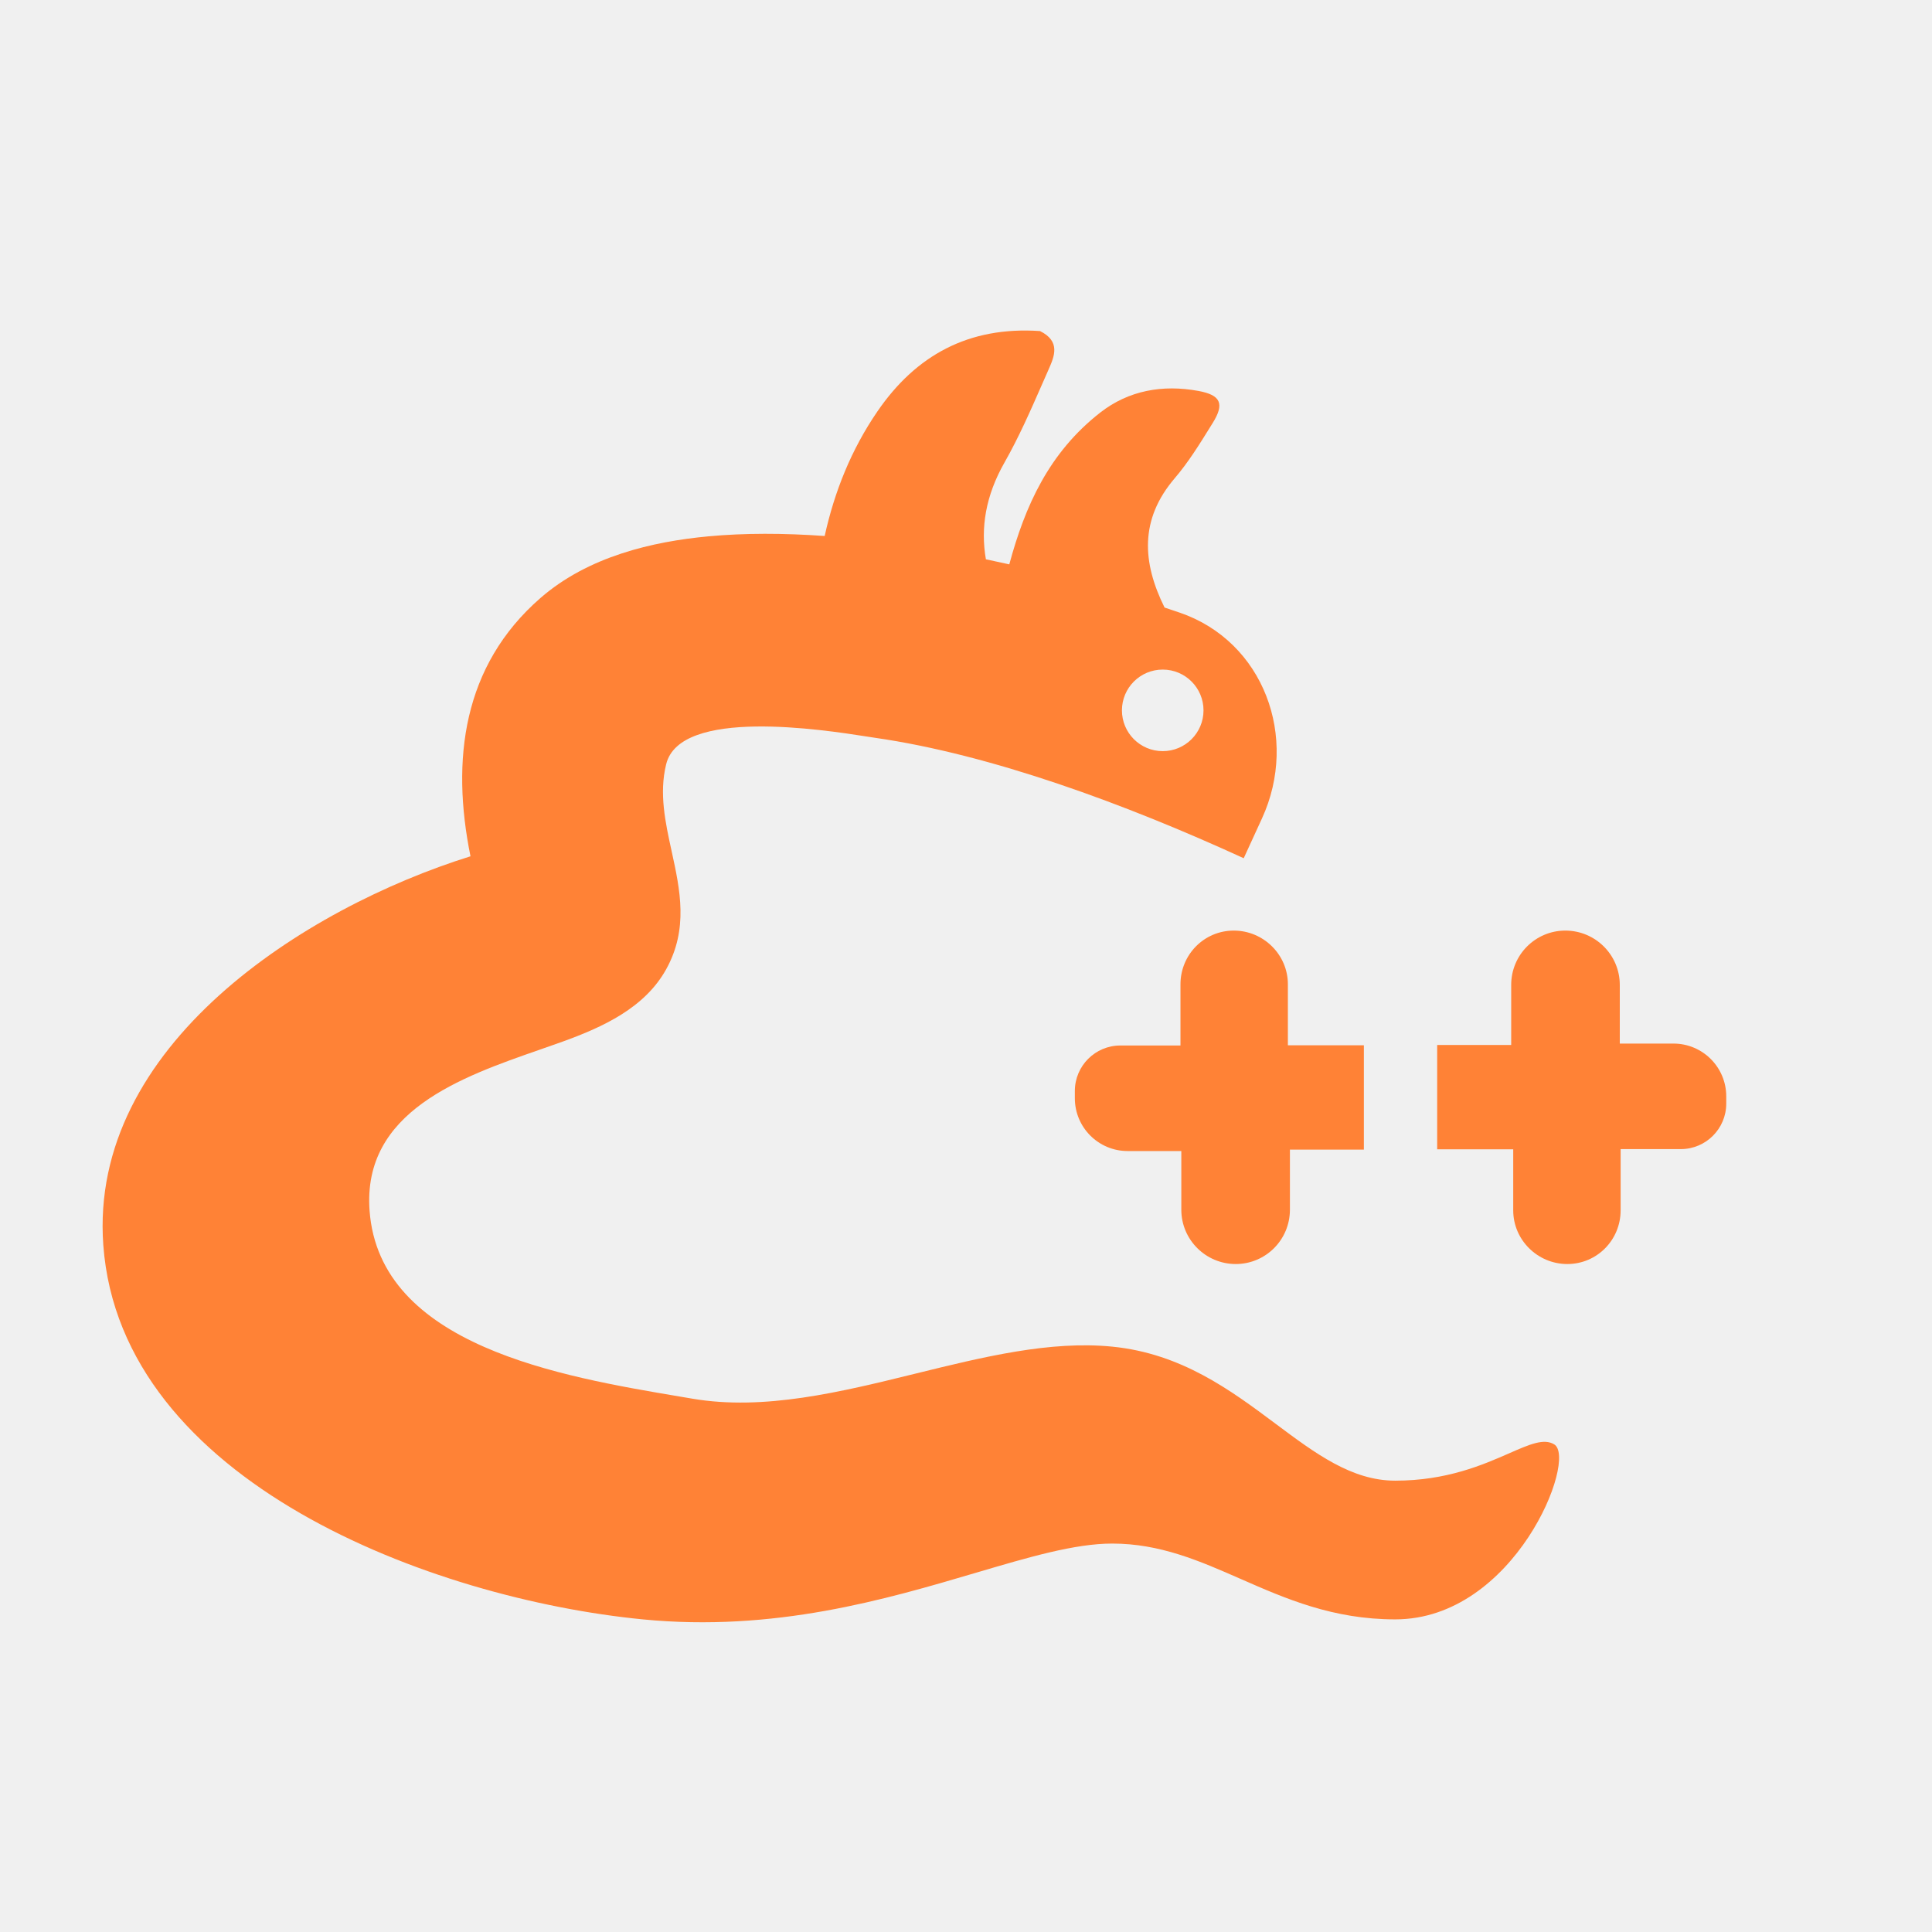
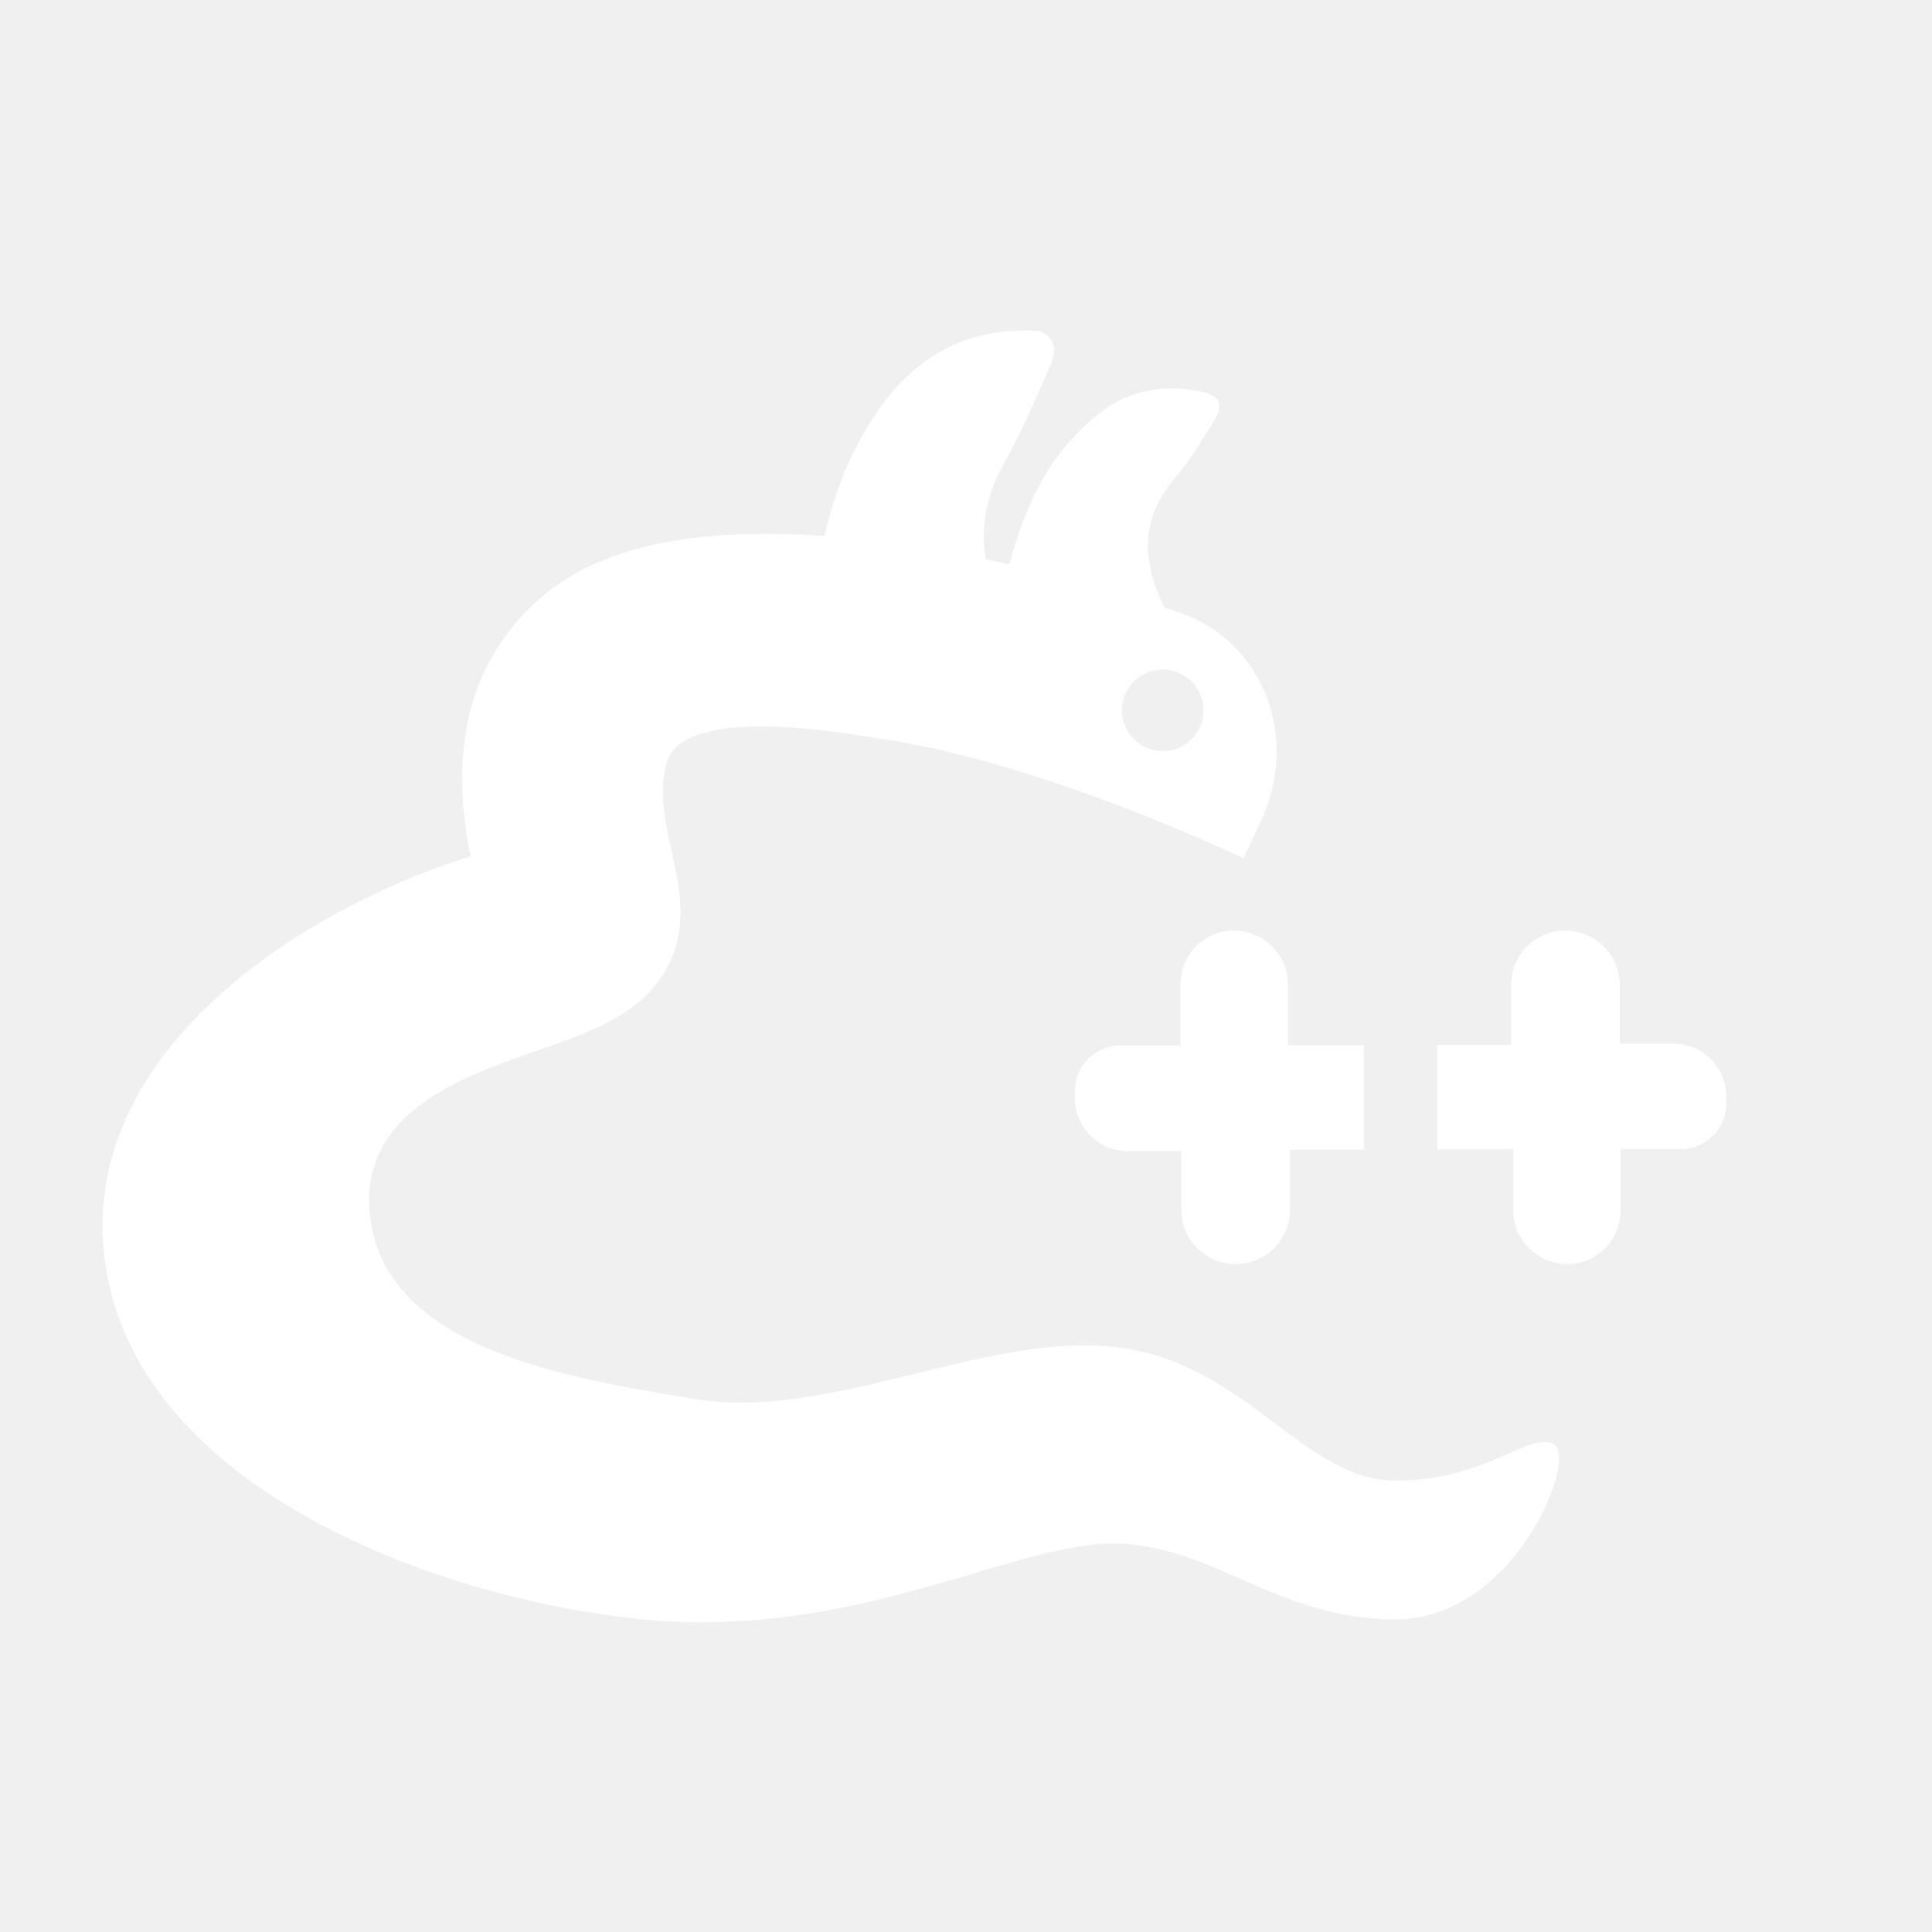
<svg xmlns="http://www.w3.org/2000/svg" width="264" height="264" viewBox="0 0 264 264" fill="none">
-   <path d="M229.665 157.022C226.791 157.022 224.362 157.022 221.452 157.022C221.452 159.886 221.452 162.638 221.452 165.386C221.452 169.439 218.221 172.725 214.168 172.725V172.725C210.115 172.725 206.775 169.439 206.775 165.386C206.775 162.694 206.775 159.931 206.775 157.051C201.473 157.051 201.438 157.051 196.384 157.051C196.384 152.118 196.384 147.629 196.384 142.792C201.292 142.792 201.341 142.792 206.498 142.792C206.498 139.997 206.498 137.292 206.498 134.581C206.498 130.483 209.802 127.161 213.9 127.161V127.161C217.998 127.161 221.337 130.483 221.337 134.581C221.337 137.217 221.337 139.869 221.337 142.601C223.866 142.601 226.276 142.601 228.674 142.601C232.657 142.601 235.885 145.829 235.885 149.812C235.885 150.141 235.885 150.471 235.885 150.802C235.885 154.238 233.1 157.023 229.665 157.022V157.022Z" fill="#FF8236" />
-   <path d="M153.094 142.863C155.969 142.864 158.398 142.864 161.307 142.864C161.307 140 161.307 137.248 161.307 134.5C161.307 130.447 164.538 127.161 168.591 127.161V127.161C172.644 127.161 175.984 130.446 175.984 134.499C175.984 137.192 175.984 139.955 175.984 142.835C181.287 142.835 181.314 142.835 186.368 142.835C186.368 147.768 186.368 152.257 186.368 157.093C181.46 157.093 181.419 157.093 176.262 157.093C176.262 159.889 176.262 162.594 176.262 165.305C176.262 169.403 172.957 172.725 168.86 172.725V172.725C164.762 172.725 161.422 169.403 161.422 165.305C161.422 162.669 161.422 160.017 161.422 157.285C158.893 157.285 156.484 157.285 154.085 157.285C150.103 157.285 146.874 154.056 146.874 150.074C146.874 149.745 146.874 149.415 146.874 149.083C146.874 145.648 149.659 142.863 153.094 142.863V142.863Z" fill="#FF8236" />
-   <path fill-rule="evenodd" clip-rule="evenodd" d="M142.114 45.238C144.949 46.641 144.087 48.677 143.291 50.475C143.001 51.131 142.713 51.788 142.424 52.446C140.823 56.097 139.217 59.759 137.254 63.212C134.69 67.725 133.969 72.103 134.718 76.425C135.779 76.647 136.846 76.878 137.916 77.119C140.063 69.167 143.313 61.867 150.34 56.378C154.237 53.335 158.881 52.529 163.741 53.417C166.806 53.976 167.354 55.154 165.72 57.785C165.608 57.965 165.496 58.145 165.384 58.325C163.881 60.749 162.364 63.196 160.522 65.349C155.705 70.982 156.079 76.861 159.133 83.019C159.817 83.246 160.5 83.475 161.183 83.708C172.683 87.629 177.516 100.775 172.451 111.819L169.949 117.273C153.793 109.863 135.437 103.1 119.57 100.817C119.293 100.777 118.925 100.719 118.479 100.649C112.549 99.722 92.893 96.649 91.024 104.451L91.019 104.47C90.054 108.427 90.913 112.361 91.78 116.33C92.931 121.599 94.095 126.93 91.024 132.458C88.095 137.729 82.382 140.345 76.874 142.335C75.885 142.692 74.854 143.051 73.797 143.419C63.023 147.168 49.506 151.871 50.5 165.426C51.857 183.916 76.721 188.107 92.875 190.83C93.469 190.93 94.052 191.028 94.62 191.125C104.41 192.791 114.831 190.226 125.131 187.691C134.359 185.419 143.49 183.171 151.981 184.013C161.451 184.952 168.196 189.989 174.294 194.543C179.765 198.629 184.717 202.327 190.651 202.327C197.695 202.327 202.659 200.151 206.23 198.585C209.02 197.362 210.959 196.512 212.374 197.365C215.601 199.308 206.98 221.281 190.651 221.281C182.127 221.281 175.694 218.458 169.545 215.76C163.916 213.289 158.524 210.923 151.981 210.923C146.86 210.923 140.616 212.768 133.299 214.929C121.058 218.545 105.818 223.046 87.82 221.281C59.064 218.46 16.493 202.541 14.117 170.151C12.117 142.894 41.574 124.106 64.291 117.009C61.617 103.844 63.224 90.967 73.852 81.714C80.392 76.019 89.206 73.999 96.786 73.29C101.748 72.826 107.118 72.844 112.689 73.241C114.024 67.184 116.323 61.423 119.904 56.206C125.156 48.552 132.354 44.574 142.114 45.238ZM164.455 97.068C164.455 100.146 161.96 102.641 158.882 102.641C155.804 102.641 153.308 100.146 153.308 97.068C153.308 93.99 155.804 91.495 158.882 91.495C161.96 91.495 164.455 93.99 164.455 97.068Z" fill="#FF8236" />
+   <path d="M229.665 157.022C226.791 157.022 224.362 157.022 221.452 157.022C221.452 159.886 221.452 162.638 221.452 165.386C221.452 169.439 218.221 172.725 214.168 172.725V172.725C210.115 172.725 206.775 169.439 206.775 165.386C206.775 162.694 206.775 159.931 206.775 157.051C201.473 157.051 201.438 157.051 196.384 157.051C196.384 152.118 196.384 147.629 196.384 142.792C201.292 142.792 201.341 142.792 206.498 142.792C206.498 139.997 206.498 137.292 206.498 134.581C206.498 130.483 209.802 127.161 213.9 127.161V127.161C217.998 127.161 221.337 130.483 221.337 134.581C221.337 137.217 221.337 139.869 221.337 142.601C223.866 142.601 226.276 142.601 228.674 142.601C232.657 142.601 235.885 145.829 235.885 149.812C235.885 150.141 235.885 150.471 235.885 150.802C235.885 154.238 233.1 157.023 229.665 157.022V157.022Z" fill="#FFF" />
+   <path d="M153.094 142.863C155.969 142.864 158.398 142.864 161.307 142.864C161.307 140 161.307 137.248 161.307 134.5C161.307 130.447 164.538 127.161 168.591 127.161V127.161C172.644 127.161 175.984 130.446 175.984 134.499C175.984 137.192 175.984 139.955 175.984 142.835C181.287 142.835 181.314 142.835 186.368 142.835C186.368 147.768 186.368 152.257 186.368 157.093C181.46 157.093 181.419 157.093 176.262 157.093C176.262 159.889 176.262 162.594 176.262 165.305C176.262 169.403 172.957 172.725 168.86 172.725V172.725C164.762 172.725 161.422 169.403 161.422 165.305C161.422 162.669 161.422 160.017 161.422 157.285C158.893 157.285 156.484 157.285 154.085 157.285C150.103 157.285 146.874 154.056 146.874 150.074C146.874 149.745 146.874 149.415 146.874 149.083C146.874 145.648 149.659 142.863 153.094 142.863V142.863Z" fill="#FFF" />
+   <path fill-rule="evenodd" clip-rule="evenodd" d="M142.114 45.238C144.949 46.641 144.087 48.677 143.291 50.475C143.001 51.131 142.713 51.788 142.424 52.446C140.823 56.097 139.217 59.759 137.254 63.212C134.69 67.725 133.969 72.103 134.718 76.425C135.779 76.647 136.846 76.878 137.916 77.119C140.063 69.167 143.313 61.867 150.34 56.378C154.237 53.335 158.881 52.529 163.741 53.417C166.806 53.976 167.354 55.154 165.72 57.785C165.608 57.965 165.496 58.145 165.384 58.325C163.881 60.749 162.364 63.196 160.522 65.349C155.705 70.982 156.079 76.861 159.133 83.019C159.817 83.246 160.5 83.475 161.183 83.708C172.683 87.629 177.516 100.775 172.451 111.819L169.949 117.273C153.793 109.863 135.437 103.1 119.57 100.817C119.293 100.777 118.925 100.719 118.479 100.649C112.549 99.722 92.893 96.649 91.024 104.451L91.019 104.47C90.054 108.427 90.913 112.361 91.78 116.33C92.931 121.599 94.095 126.93 91.024 132.458C88.095 137.729 82.382 140.345 76.874 142.335C75.885 142.692 74.854 143.051 73.797 143.419C63.023 147.168 49.506 151.871 50.5 165.426C51.857 183.916 76.721 188.107 92.875 190.83C93.469 190.93 94.052 191.028 94.62 191.125C104.41 192.791 114.831 190.226 125.131 187.691C134.359 185.419 143.49 183.171 151.981 184.013C161.451 184.952 168.196 189.989 174.294 194.543C179.765 198.629 184.717 202.327 190.651 202.327C197.695 202.327 202.659 200.151 206.23 198.585C209.02 197.362 210.959 196.512 212.374 197.365C215.601 199.308 206.98 221.281 190.651 221.281C182.127 221.281 175.694 218.458 169.545 215.76C163.916 213.289 158.524 210.923 151.981 210.923C146.86 210.923 140.616 212.768 133.299 214.929C121.058 218.545 105.818 223.046 87.82 221.281C59.064 218.46 16.493 202.541 14.117 170.151C12.117 142.894 41.574 124.106 64.291 117.009C61.617 103.844 63.224 90.967 73.852 81.714C80.392 76.019 89.206 73.999 96.786 73.29C101.748 72.826 107.118 72.844 112.689 73.241C114.024 67.184 116.323 61.423 119.904 56.206C125.156 48.552 132.354 44.574 142.114 45.238ZM164.455 97.068C164.455 100.146 161.96 102.641 158.882 102.641C155.804 102.641 153.308 100.146 153.308 97.068C153.308 93.99 155.804 91.495 158.882 91.495C161.96 91.495 164.455 93.99 164.455 97.068Z" fill="#FFF" />
</svg>
